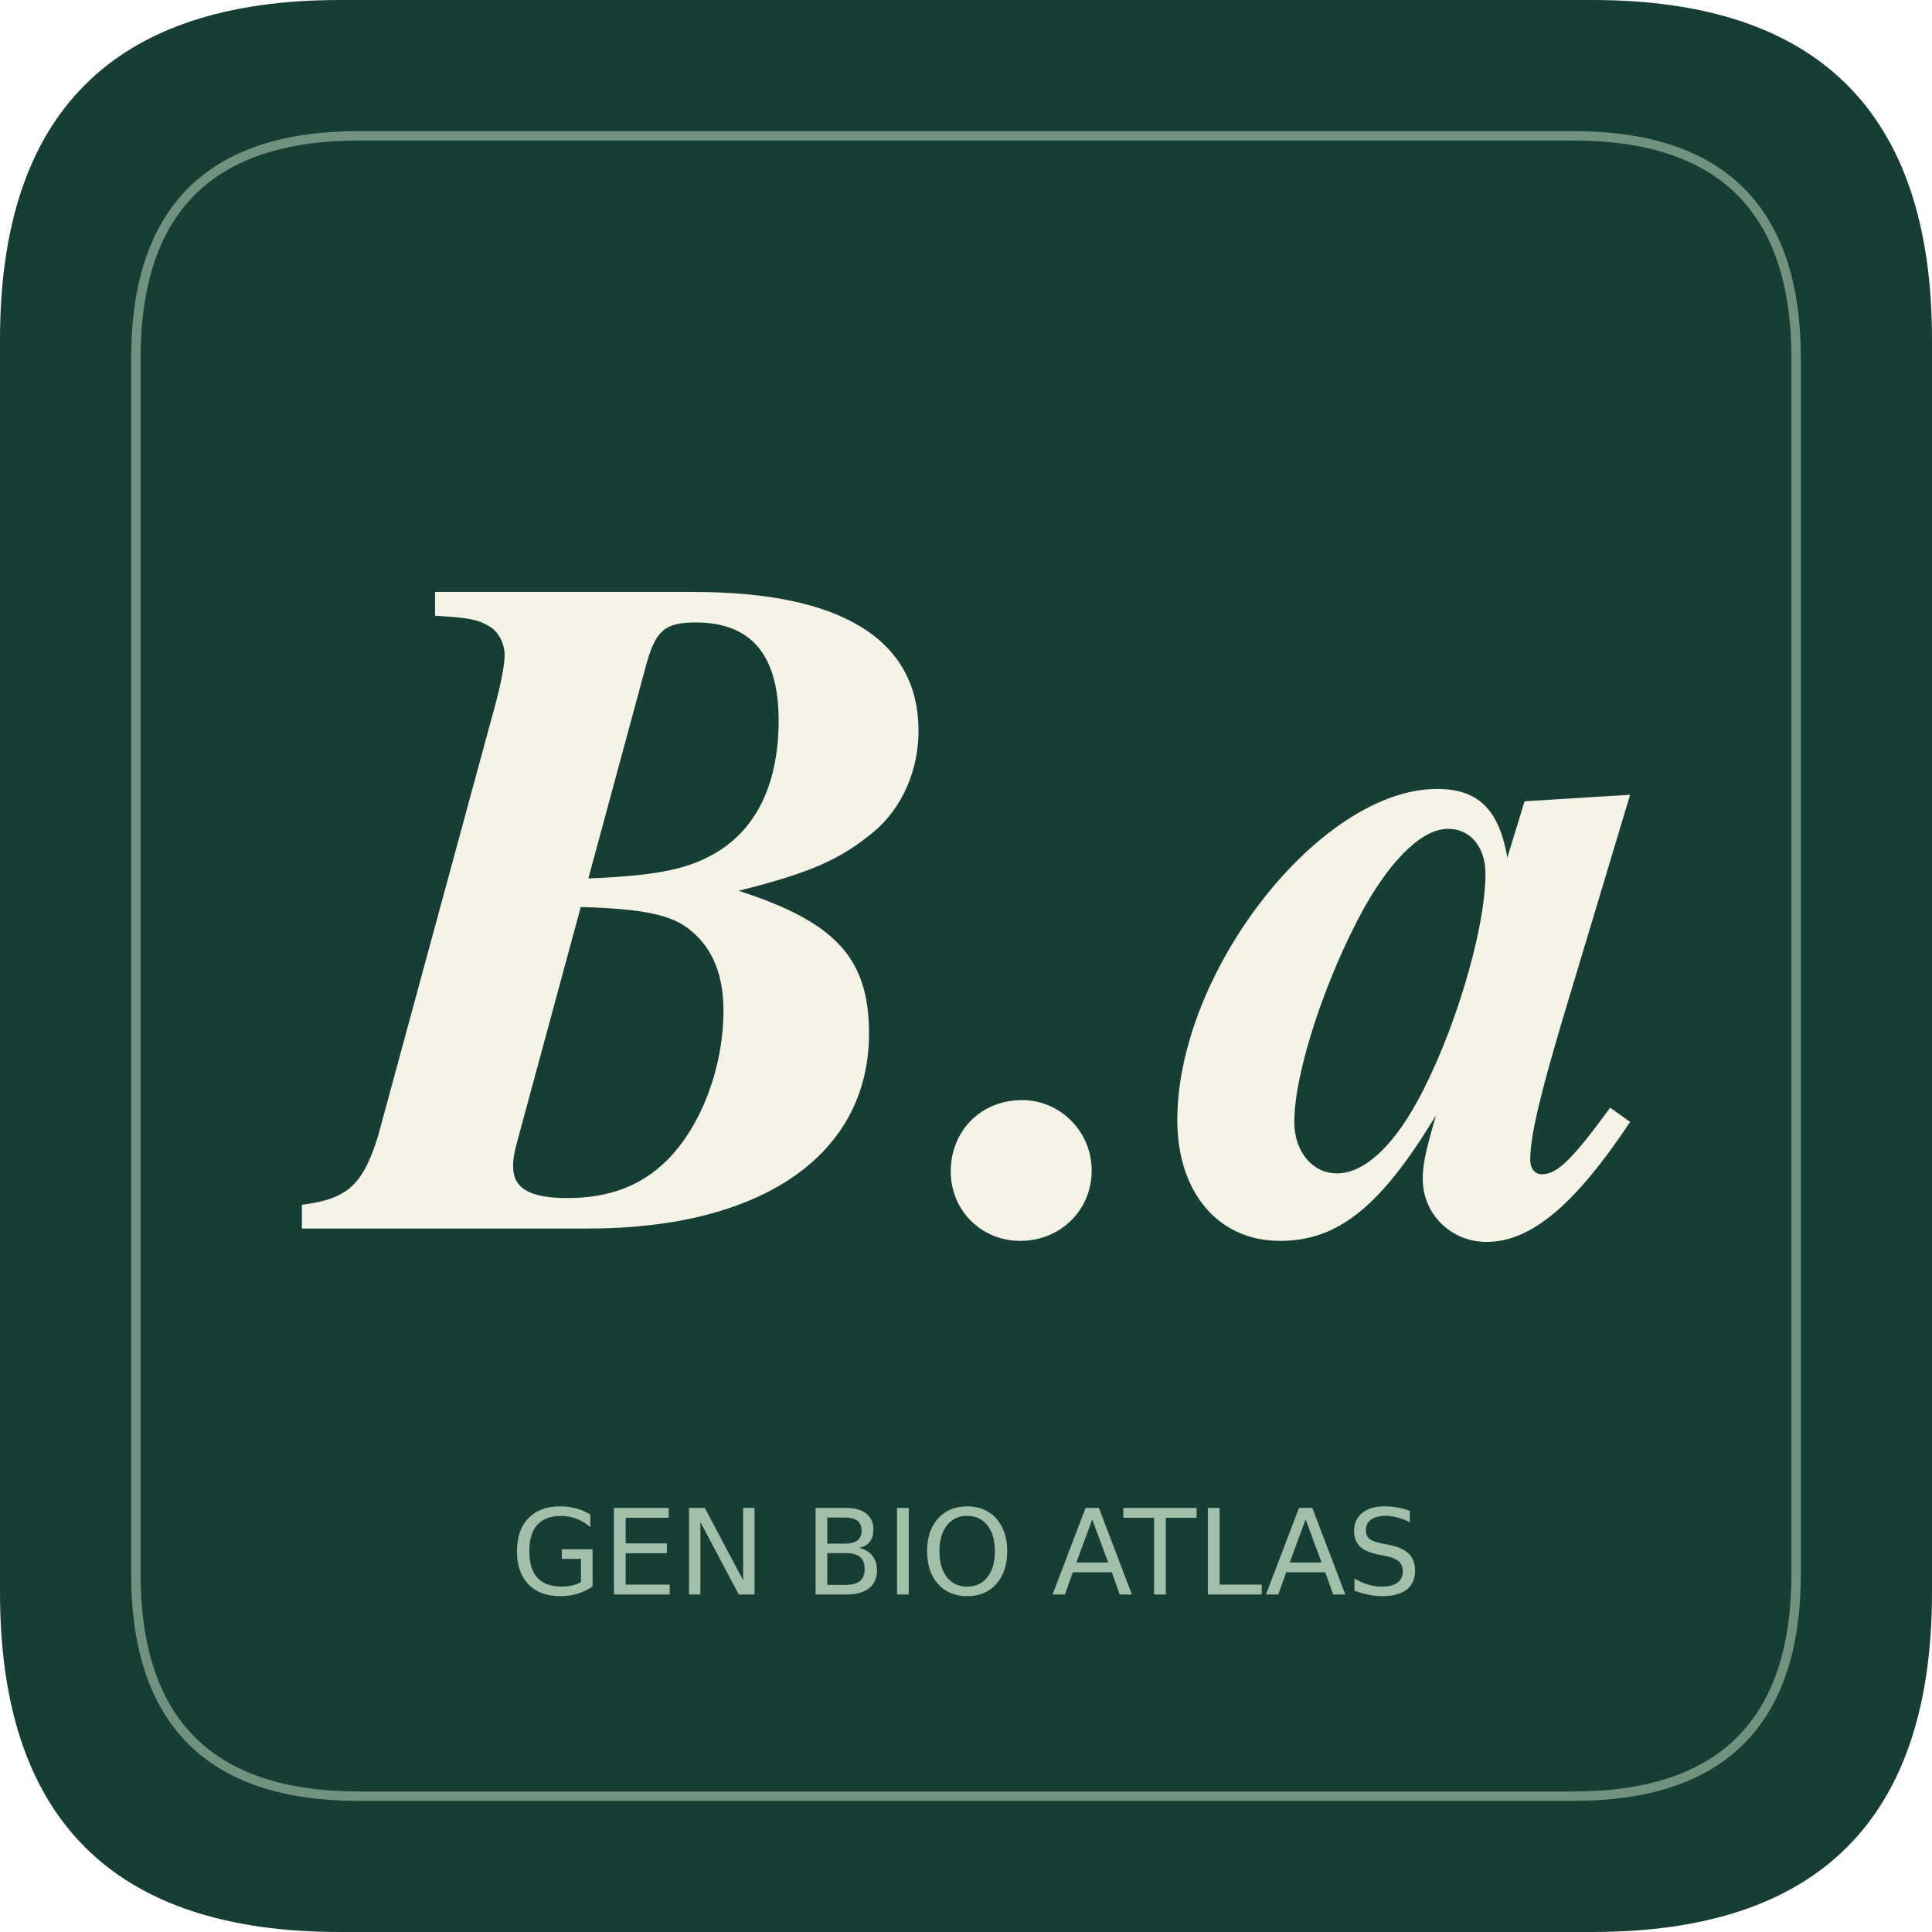
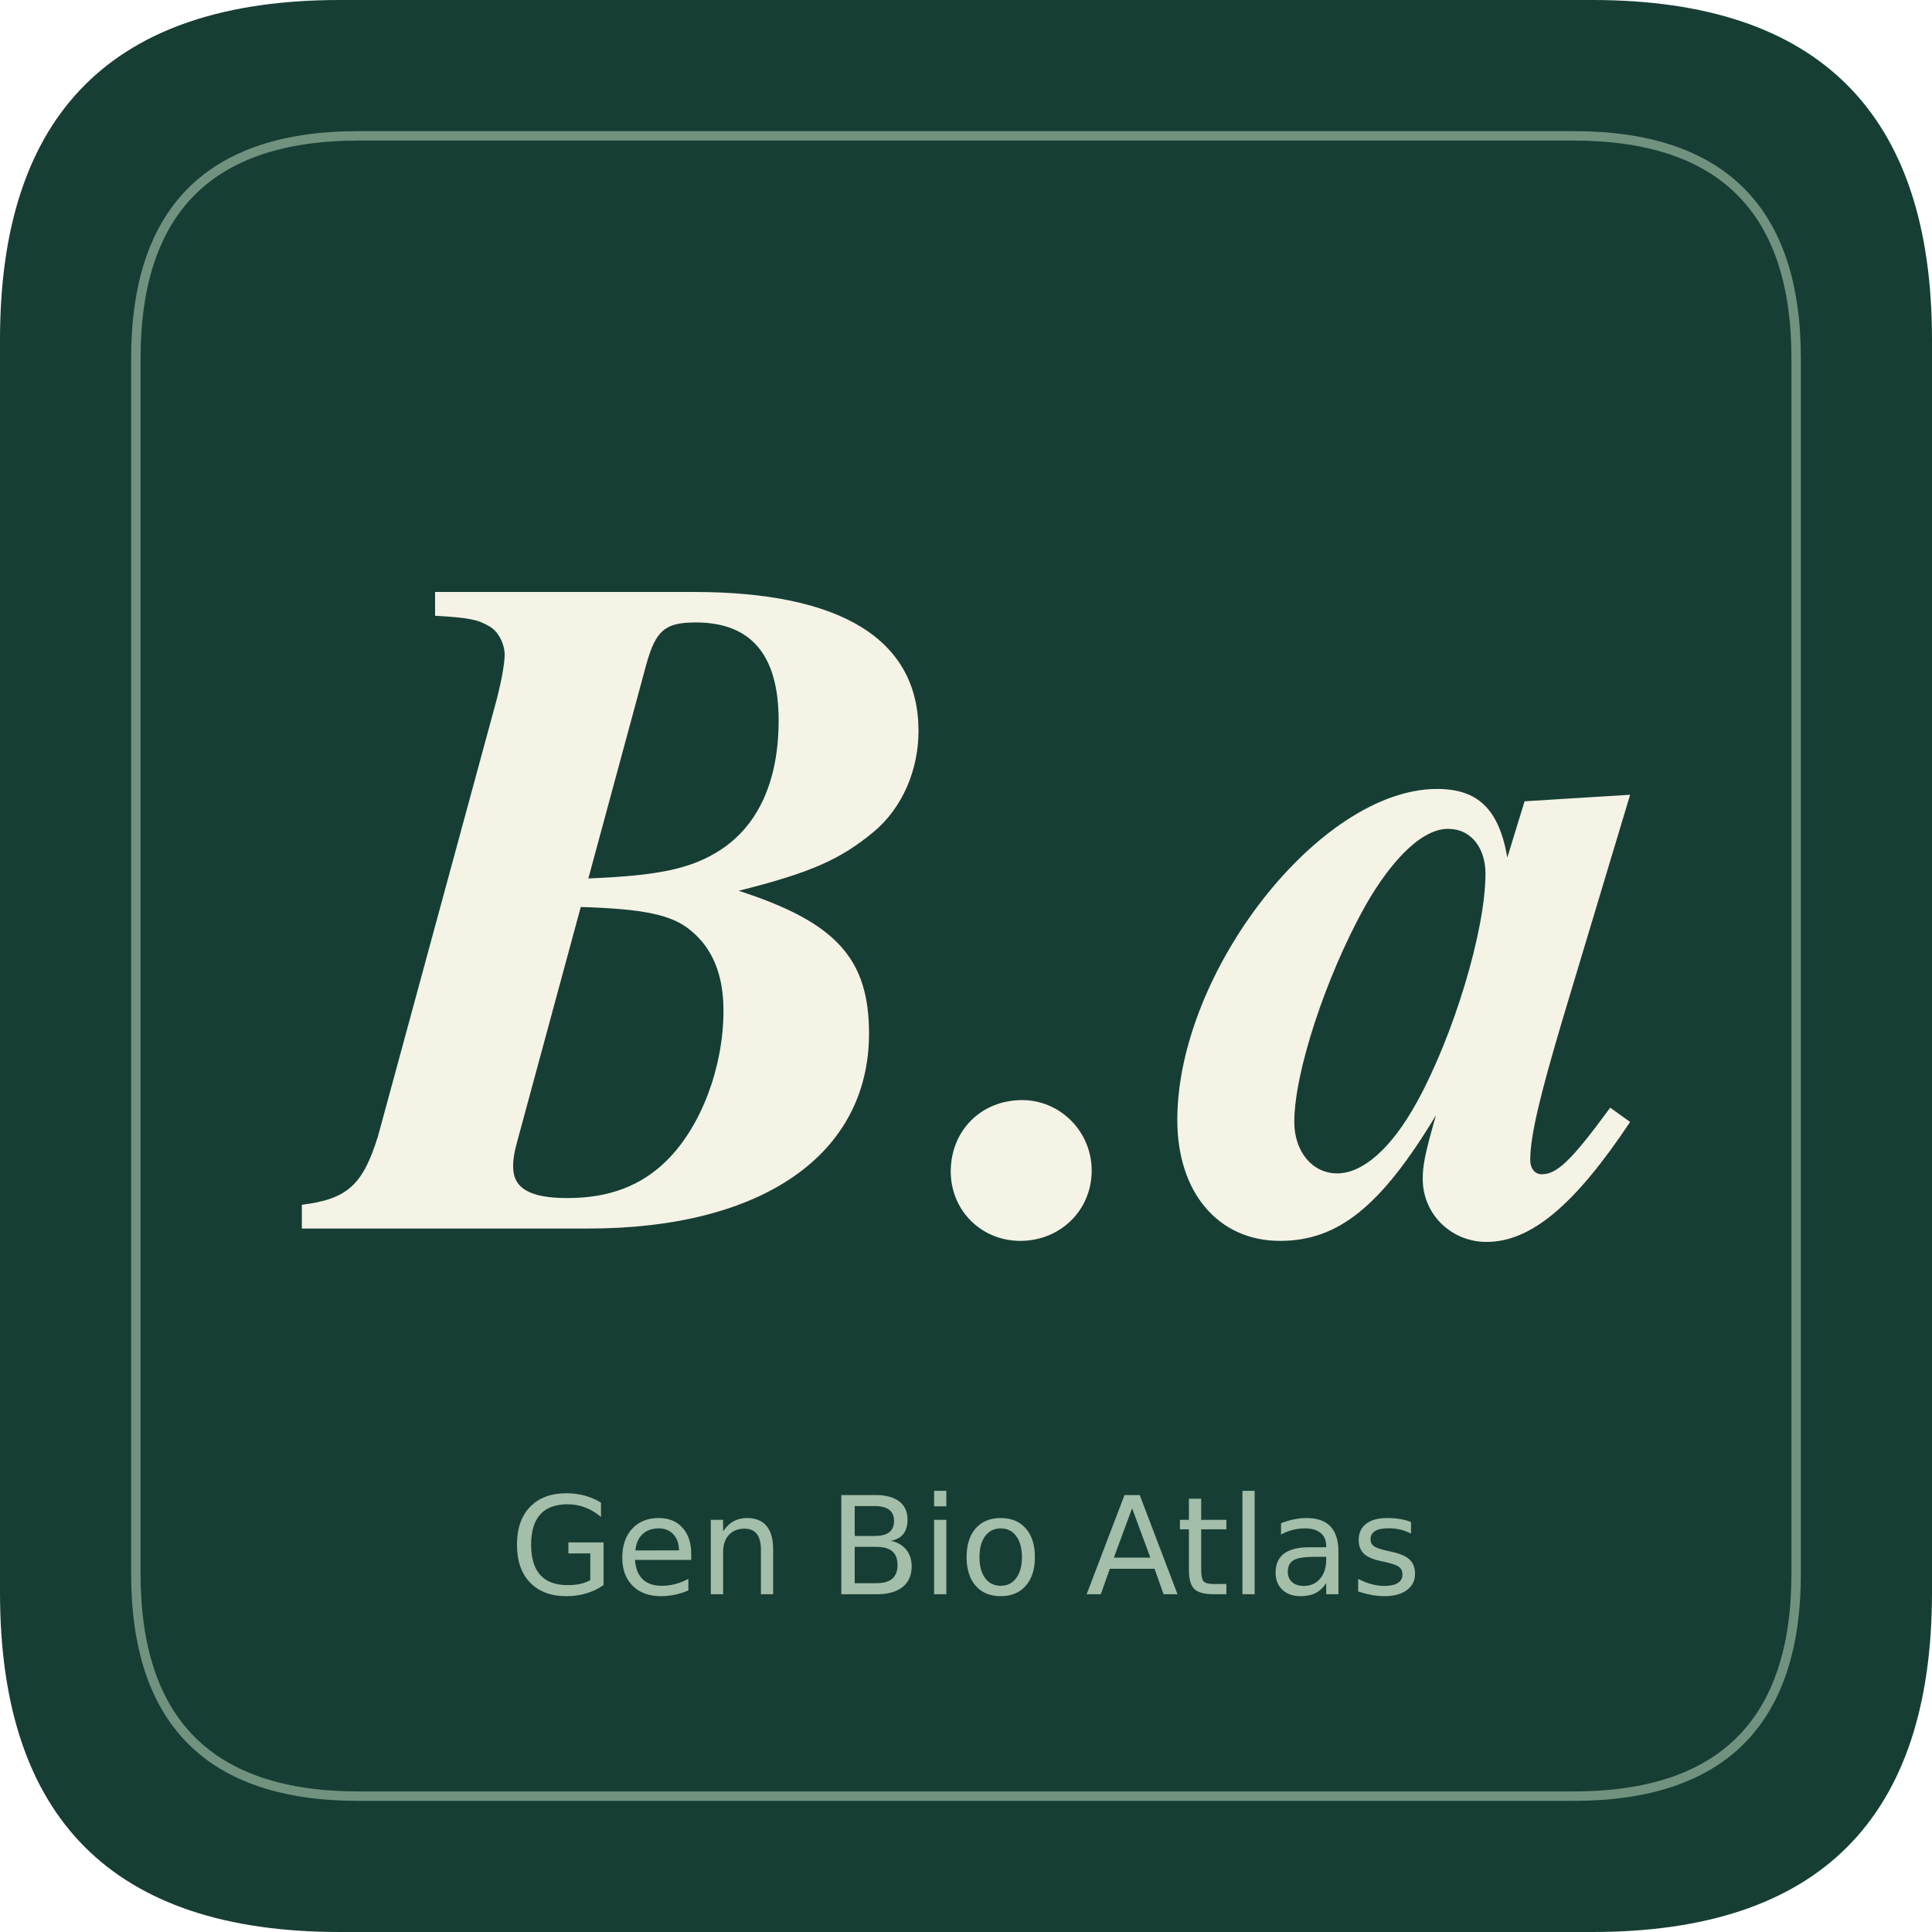
- <svg xmlns="http://www.w3.org/2000/svg" role="img" aria-label="gen bio atlas" width="368.64pt" height="368.64pt" viewBox="0 0 368.64 368.64" version="1.1">
+ <svg xmlns="http://www.w3.org/2000/svg" role="img" aria-label="Gen Bio Atlas" width="368.64pt" height="368.64pt" viewBox="0 0 368.64 368.64" version="1.1">
  <defs>
    <style type="text/css">*{stroke-linejoin: round; stroke-linecap: butt}</style>
  </defs>
  <g id="figure_1">
    <g id="patch_1">
      <path d="M 0 368.64  L 368.64 368.64  L 368.64 0  L 0 0  L 0 368.64  z " style="fill: none; opacity: 0" />
    </g>
    <g id="axes_1">
      <g id="patch_2">
        <path d="M 64.8 368.64  L 303.84 368.64  Q 368.64 368.64 368.64 303.84  L 368.64 64.8  Q 368.64 0 303.84 0  L 64.8 0  Q 0 0 0 64.8  L 0 303.84  Q 0 368.64 64.8 368.64  z " clip-path="url(#p4a2024e4b1)" style="fill: #173e35" />
      </g>
      <g id="patch_3">
        <path d="M 68.4 342.72  L 300.24 342.72  Q 342.72 342.72 342.72 300.24  L 342.72 68.4  Q 342.72 25.92 300.24 25.92  L 68.4 25.92  Q 25.92 25.92 25.92 68.4  L 25.92 300.24  Q 25.92 342.72 68.4 342.72  L 68.4 342.72  z " clip-path="url(#p4a2024e4b1)" style="fill: none; opacity: 0.65; stroke: #a3bea9; stroke-width: 1.8; stroke-linejoin: miter" />
      </g>
      <g id="patch_4">
        <path d="M 83.015 117.492  C 89.568 117.86 91.185 118.229 93.369 119.505  C 95.014 120.413 96.291 122.767 96.291 124.952  C 96.291 126.767 95.553 130.767 94.277 135.305  L 72.123 216.799  C 69.23 226.075 66.337 228.798 57.6 229.876  L 57.6 234.414  L 112.26 234.414  C 145.476 234.414 165.814 220.26 165.814 197.199  C 165.814 182.846 159.46 175.953 140.938 169.968  C 154.723 166.507 160.368 163.983 166.722 158.707  C 172.168 154.168 175.26 146.907 175.26 139.475  C 175.26 122.03 160.538 112.953 132.4 112.953  L 83.015 112.953  L 83.015 117.492  z M 110.814 173.06  C 122.784 173.428 128.23 174.506 131.861 177.598  C 136.031 181.03 138.045 186.136 138.045 192.83  C 138.045 203.552 133.846 214.814 127.322 221.338  C 122.415 226.245 116.26 228.599 108.261 228.599  C 101.169 228.599 97.907 226.784 97.907 222.614  C 97.907 221.167 98.106 219.891 98.815 217.338  L 110.814 173.06  z M 123.323 126.767  C 125.138 120.215 126.954 118.768 132.769 118.768  C 143.292 118.768 148.568 124.952 148.568 137.461  C 148.568 148.92 144.739 157.43 137.477 162.167  C 131.861 165.798 125.677 167.074 112.26 167.613  L 123.323 126.767  z M 195.025 209.906  C 187.225 209.906 181.41 215.721 181.41 223.522  C 181.41 230.953 187.225 236.768 194.685 236.768  C 202.287 236.768 208.3 230.953 208.3 223.352  C 208.3 215.891 202.287 209.906 195.025 209.906  z M 307.239 211.353  C 299.779 221.536 297.056 224.061 294.163 224.061  C 292.886 224.061 291.978 222.983 291.978 221.338  C 291.978 216.799 293.794 209.169 298.162 194.475  L 311.04 151.644  L 290.9 152.892  L 287.61 163.614  C 285.993 154.367 281.994 150.537 274.193 150.537  C 251.87 150.537 224.639 185.399 224.639 213.707  C 224.639 227.521 232.439 236.768 244.239 236.768  C 255.302 236.768 263.471 230.244 273.995 212.8  C 271.839 220.26 271.47 222.444 271.47 224.968  C 271.47 231.691 276.916 236.967 283.639 236.967  C 292.149 236.967 300.516 229.876 311.04 214.076  L 307.239 211.353  z M 276.718 158.168  C 280.717 158.338 283.44 161.798 283.44 166.706  C 283.44 177.598 277.285 197.737 270.364 210.275  C 265.485 219.153 260.039 223.89 255.132 223.89  C 250.395 223.89 246.962 219.721 246.962 214.076  C 246.962 204.63 252.947 186.476 260.379 173.06  C 265.825 163.444 271.839 157.799 276.718 158.168  z " clip-path="url(#p4a2024e4b1)" style="fill: #f5f3e6" />
      </g>
      <g id="patch_5">
-         <path d="M 110.854 301.88  L 110.854 297.444  L 107.204 297.444  L 107.204 295.606  L 113.067 295.606  L 113.067 302.701  Q 111.775 303.618 110.214 304.089  Q 108.656 304.56 106.886 304.56  Q 103.012 304.56 100.824 302.298  Q 98.64 300.032 98.64 295.996  Q 98.64 291.946 100.824 289.683  Q 103.012 287.421 106.886 287.421  Q 108.5 287.421 109.955 287.821  Q 111.41 288.217 112.639 288.993  L 112.639 291.372  Q 111.4 290.32 110.005 289.789  Q 108.61 289.258 107.073 289.258  Q 104.039 289.258 102.517 290.951  Q 100.998 292.643 100.998 295.996  Q 100.998 299.338 102.517 301.03  Q 104.039 302.723 107.073 302.723  Q 108.256 302.723 109.183 302.517  Q 110.114 302.312 110.854 301.88  z M 117.151 287.718  L 127.595 287.718  L 127.595 289.602  L 119.385 289.602  L 119.385 294.491  L 127.251 294.491  L 127.251 296.371  L 119.385 296.371  L 119.385 302.358  L 127.793 302.358  L 127.793 304.238  L 117.151 304.238  L 117.151 287.718  z M 131.467 287.718  L 134.476 287.718  L 141.802 301.536  L 141.802 287.718  L 143.968 287.718  L 143.968 304.238  L 140.959 304.238  L 133.637 290.42  L 133.637 304.238  L 131.467 304.238  L 131.467 287.718  z M 157.853 296.35  L 157.853 302.4  L 161.44 302.4  Q 163.242 302.4 164.109 301.653  Q 164.98 300.906 164.98 299.37  Q 164.98 297.819 164.109 297.086  Q 163.242 296.35 161.44 296.35  L 157.853 296.35  z M 157.853 289.556  L 157.853 294.534  L 161.164 294.534  Q 162.799 294.534 163.599 293.921  Q 164.403 293.305 164.403 292.045  Q 164.403 290.795 163.599 290.175  Q 162.799 289.556 161.164 289.556  L 157.853 289.556  z M 155.619 287.718  L 161.33 287.718  Q 163.886 287.718 165.267 288.78  Q 166.651 289.843 166.651 291.8  Q 166.651 293.319 165.943 294.215  Q 165.235 295.111 163.861 295.33  Q 165.511 295.684 166.425 296.81  Q 167.338 297.932 167.338 299.614  Q 167.338 301.827 165.833 303.034  Q 164.329 304.238 161.549 304.238  L 155.619 304.238  L 155.619 287.718  z M 171.164 287.718  L 173.398 287.718  L 173.398 304.238  L 171.164 304.238  L 171.164 287.718  z M 184.552 289.234  Q 182.116 289.234 180.682 291.05  Q 179.252 292.863 179.252 295.996  Q 179.252 299.115 180.682 300.931  Q 182.116 302.744 184.552 302.744  Q 186.984 302.744 188.407 300.931  Q 189.831 299.115 189.831 295.996  Q 189.831 292.863 188.407 291.05  Q 186.984 289.234 184.552 289.234  z M 184.552 287.421  Q 188.025 287.421 190.103 289.75  Q 192.185 292.08 192.185 295.996  Q 192.185 299.901 190.103 302.23  Q 188.025 304.56 184.552 304.56  Q 181.068 304.56 178.979 302.237  Q 176.894 299.911 176.894 295.996  Q 176.894 292.08 178.979 289.75  Q 181.068 287.421 184.552 287.421  z M 208.407 289.92  L 205.373 298.141  L 211.448 298.141  L 208.407 289.92  z M 207.143 287.718  L 209.678 287.718  L 215.973 304.238  L 213.65 304.238  L 212.145 300  L 204.7 300  L 203.195 304.238  L 200.837 304.238  L 207.143 287.718  z M 214.337 287.718  L 228.311 287.718  L 228.311 289.602  L 222.448 289.602  L 222.448 304.238  L 220.204 304.238  L 220.204 289.602  L 214.337 289.602  L 214.337 287.718  z M 230.469 287.718  L 232.703 287.718  L 232.703 302.358  L 240.747 302.358  L 240.747 304.238  L 230.469 304.238  L 230.469 287.718  z M 249.125 289.92  L 246.091 298.141  L 252.167 298.141  L 249.125 289.92  z M 247.861 287.718  L 250.396 287.718  L 256.691 304.238  L 254.369 304.238  L 252.864 300  L 245.419 300  L 243.914 304.238  L 241.556 304.238  L 247.861 287.718  z M 269.005 288.26  L 269.005 290.441  Q 267.734 289.832 266.605 289.535  Q 265.475 289.234 264.424 289.234  Q 262.601 289.234 261.609 289.942  Q 260.618 290.65 260.618 291.956  Q 260.618 293.054 261.276 293.613  Q 261.935 294.169 263.772 294.512  L 265.121 294.788  Q 267.621 295.266 268.81 296.467  Q 270 297.667 270 299.678  Q 270 302.082 268.389 303.321  Q 266.782 304.56 263.673 304.56  Q 262.501 304.56 261.177 304.294  Q 259.857 304.029 258.441 303.509  L 258.441 301.207  Q 259.8 301.968 261.107 302.358  Q 262.413 302.744 263.673 302.744  Q 265.585 302.744 266.626 301.993  Q 267.667 301.239 267.667 299.844  Q 267.667 298.63 266.92 297.943  Q 266.173 297.256 264.47 296.913  L 263.107 296.647  Q 260.607 296.152 259.489 295.089  Q 258.373 294.027 258.373 292.133  Q 258.373 289.942 259.917 288.681  Q 261.461 287.421 264.169 287.421  Q 265.334 287.421 266.537 287.633  Q 267.745 287.842 269.005 288.26  z " clip-path="url(#p4a2024e4b1)" style="fill: #a3bea9" />
+         <path d="M 112.634 301.489  L 112.634 296.407  L 108.452 296.407  L 108.452 294.301  L 115.17 294.301  L 115.17 302.43  Q 113.689 303.481 111.9 304.021  Q 110.115 304.56 108.087 304.56  Q 103.65 304.56 101.143 301.968  Q 98.64 299.372 98.64 294.748  Q 98.64 290.107 101.143 287.515  Q 103.65 284.923 108.087 284.923  Q 109.937 284.923 111.604 285.382  Q 113.271 285.836 114.679 286.724  L 114.679 289.45  Q 113.259 288.245 111.661 287.637  Q 110.063 287.028 108.302 287.028  Q 104.826 287.028 103.082 288.967  Q 101.342 290.906 101.342 294.748  Q 101.342 298.577 103.082 300.516  Q 104.826 302.455 108.302 302.455  Q 109.657 302.455 110.72 302.219  Q 111.787 301.984 112.634 301.489  z M 131.892 296.508  L 131.892 297.648  L 121.166 297.648  Q 121.321 300.057 122.619 301.319  Q 123.917 302.58 126.237 302.58  Q 127.58 302.58 128.841 302.252  Q 130.103 301.923 131.348 301.262  L 131.348 303.469  Q 130.09 304 128.772 304.28  Q 127.454 304.56 126.099 304.56  Q 122.7 304.56 120.716 302.585  Q 118.733 300.605 118.733 297.23  Q 118.733 293.746 120.615 291.701  Q 122.497 289.653 125.693 289.653  Q 128.557 289.653 130.224 291.499  Q 131.892 293.34 131.892 296.508  z M 129.559 295.823  Q 129.535 293.912 128.488 292.772  Q 127.442 291.628 125.718 291.628  Q 123.767 291.628 122.594 292.732  Q 121.422 293.835 121.244 295.839  L 129.559 295.823  z M 147.523 295.62  L 147.523 304.191  L 145.19 304.191  L 145.19 295.697  Q 145.19 293.681 144.403 292.683  Q 143.616 291.681 142.047 291.681  Q 140.156 291.681 139.065 292.886  Q 137.974 294.086 137.974 296.167  L 137.974 304.191  L 135.629 304.191  L 135.629 289.994  L 137.974 289.994  L 137.974 292.2  Q 138.814 290.918 139.945 290.286  Q 141.081 289.653 142.566 289.653  Q 145.012 289.653 146.265 291.166  Q 147.523 292.679 147.523 295.62  z M 163.085 295.153  L 163.085 302.086  L 167.195 302.086  Q 169.259 302.086 170.253 301.23  Q 171.251 300.374 171.251 298.613  Q 171.251 296.837 170.253 295.997  Q 169.259 295.153 167.195 295.153  L 163.085 295.153  z M 163.085 287.369  L 163.085 293.072  L 166.878 293.072  Q 168.752 293.072 169.669 292.371  Q 170.59 291.665 170.59 290.221  Q 170.59 288.789 169.669 288.079  Q 168.752 287.369 166.878 287.369  L 163.085 287.369  z M 160.526 285.264  L 167.069 285.264  Q 169.997 285.264 171.579 286.481  Q 173.166 287.698 173.166 289.941  Q 173.166 291.681 172.354 292.707  Q 171.543 293.734 169.969 293.985  Q 171.859 294.391 172.906 295.681  Q 173.952 296.966 173.952 298.893  Q 173.952 301.428 172.228 302.812  Q 170.505 304.191 167.32 304.191  L 160.526 304.191  L 160.526 285.264  z M 178.234 289.994  L 180.567 289.994  L 180.567 304.191  L 178.234 304.191  L 178.234 289.994  z M 178.234 284.465  L 180.567 284.465  L 180.567 287.422  L 178.234 287.422  L 178.234 284.465  z M 190.948 291.628  Q 189.074 291.628 187.982 293.093  Q 186.891 294.557 186.891 297.104  Q 186.891 299.652 187.974 301.116  Q 189.061 302.58 190.948 302.58  Q 192.814 302.58 193.901 301.112  Q 194.992 299.64 194.992 297.104  Q 194.992 294.581 193.901 293.105  Q 192.814 291.628 190.948 291.628  z M 190.948 289.653  Q 193.99 289.653 195.726 291.632  Q 197.466 293.608 197.466 297.104  Q 197.466 300.589 195.726 302.576  Q 193.99 304.56 190.948 304.56  Q 187.893 304.56 186.161 302.576  Q 184.433 300.589 184.433 297.104  Q 184.433 293.608 186.161 291.632  Q 187.893 289.653 190.948 289.653  z M 216.012 287.787  L 212.536 297.206  L 219.496 297.206  L 216.012 287.787  z M 214.564 285.264  L 217.468 285.264  L 224.68 304.191  L 222.019 304.191  L 220.295 299.335  L 211.765 299.335  L 210.041 304.191  L 207.339 304.191  L 214.564 285.264  z M 229.196 285.962  L 229.196 289.994  L 233.998 289.994  L 233.998 291.807  L 229.196 291.807  L 229.196 299.514  Q 229.196 301.25 229.67 301.745  Q 230.145 302.24 231.605 302.24  L 233.998 302.24  L 233.998 304.191  L 231.605 304.191  Q 228.903 304.191 227.877 303.185  Q 226.851 302.175 226.851 299.514  L 226.851 291.807  L 225.139 291.807  L 225.139 289.994  L 226.851 289.994  L 226.851 285.962  L 229.196 285.962  z M 237.066 284.465  L 239.399 284.465  L 239.399 304.191  L 237.066 304.191  L 237.066 284.465  z M 250.733 297.056  Q 247.906 297.056 246.814 297.701  Q 245.723 298.346 245.723 299.907  Q 245.723 301.149 246.543 301.879  Q 247.362 302.605 248.765 302.605  Q 250.708 302.605 251.881 301.23  Q 253.053 299.855 253.053 297.575  L 253.053 297.056  L 250.733 297.056  z M 255.385 296.09  L 255.385 304.191  L 253.053 304.191  L 253.053 302.037  Q 252.254 303.327 251.061 303.943  Q 249.869 304.56 248.145 304.56  Q 245.967 304.56 244.677 303.335  Q 243.391 302.11 243.391 300.057  Q 243.391 297.664 244.993 296.447  Q 246.599 295.23 249.78 295.23  L 253.053 295.23  L 253.053 294.999  Q 253.053 293.389 251.994 292.509  Q 250.936 291.628 249.021 291.628  Q 247.804 291.628 246.648 291.92  Q 245.496 292.212 244.433 292.797  L 244.433 290.639  Q 245.711 290.144 246.916 289.9  Q 248.12 289.653 249.26 289.653  Q 252.343 289.653 253.864 291.251  Q 255.385 292.845 255.385 296.09  z M 269.237 290.411  L 269.237 292.618  Q 268.252 292.111 267.185 291.86  Q 266.122 291.604 264.978 291.604  Q 263.242 291.604 262.374 292.135  Q 261.506 292.667 261.506 293.734  Q 261.506 294.545 262.127 295.007  Q 262.747 295.47 264.625 295.887  L 265.424 296.066  Q 267.907 296.597 268.953 297.567  Q 270 298.536 270 300.272  Q 270 302.252 268.434 303.408  Q 266.868 304.56 264.13 304.56  Q 262.991 304.56 261.753 304.337  Q 260.516 304.114 259.149 303.672  L 259.149 301.262  Q 260.443 301.936 261.697 302.272  Q 262.95 302.605 264.183 302.605  Q 265.83 302.605 266.714 302.041  Q 267.603 301.477 267.603 300.451  Q 267.603 299.502 266.962 298.995  Q 266.325 298.488 264.155 298.017  L 263.344 297.826  Q 261.177 297.372 260.212 296.427  Q 259.251 295.482 259.251 293.835  Q 259.251 291.831 260.67 290.744  Q 262.09 289.653 264.702 289.653  Q 265.992 289.653 267.132 289.844  Q 268.276 290.03 269.237 290.411  z " clip-path="url(#p4a2024e4b1)" style="fill: #a3bea9" />
      </g>
    </g>
  </g>
  <defs>
    <clipPath id="p4a2024e4b1">
      <rect x="0" y="0" width="368.64" height="368.64" />
    </clipPath>
  </defs>
</svg>
